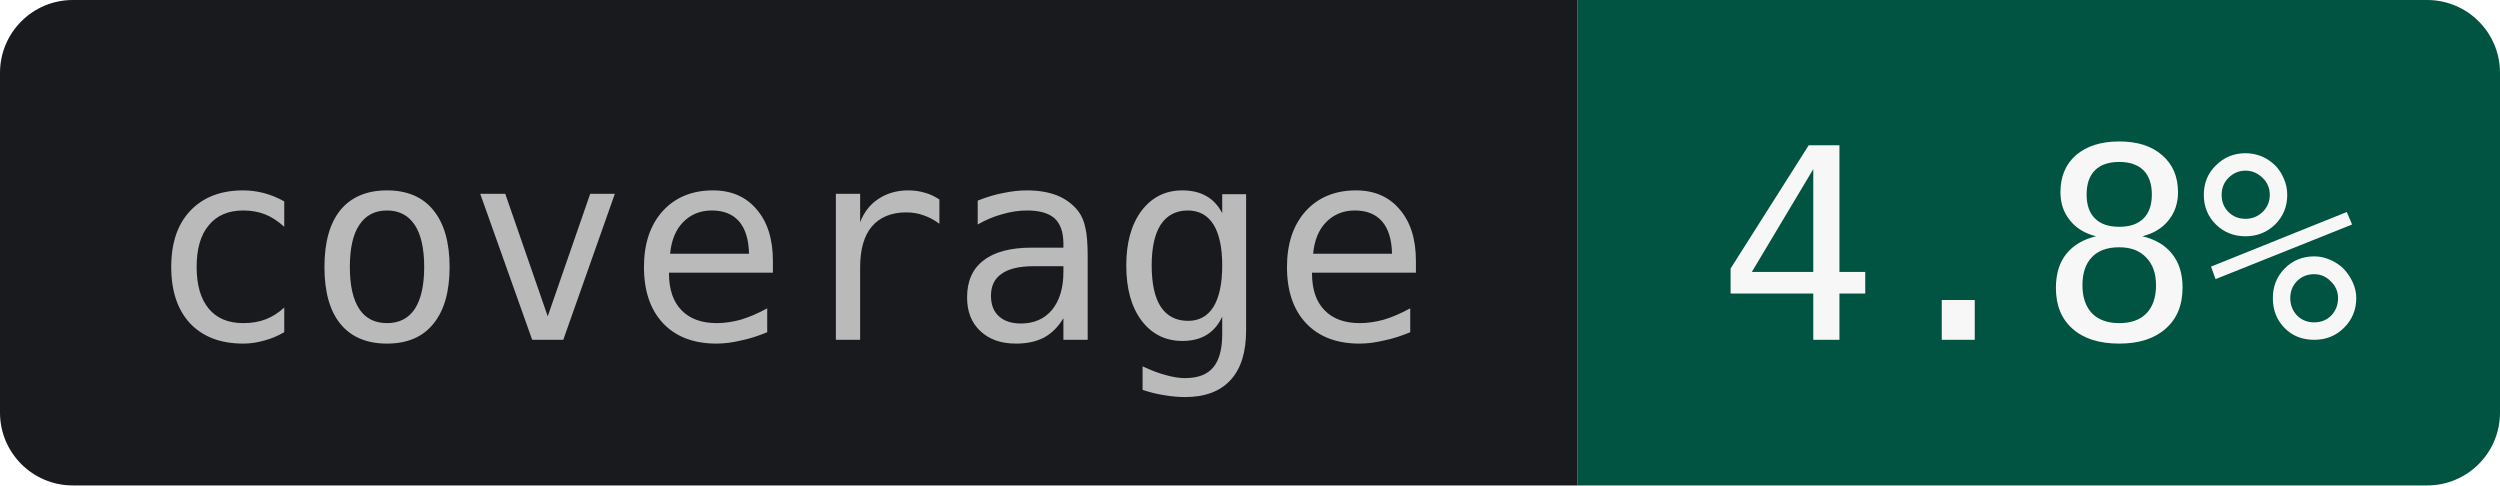
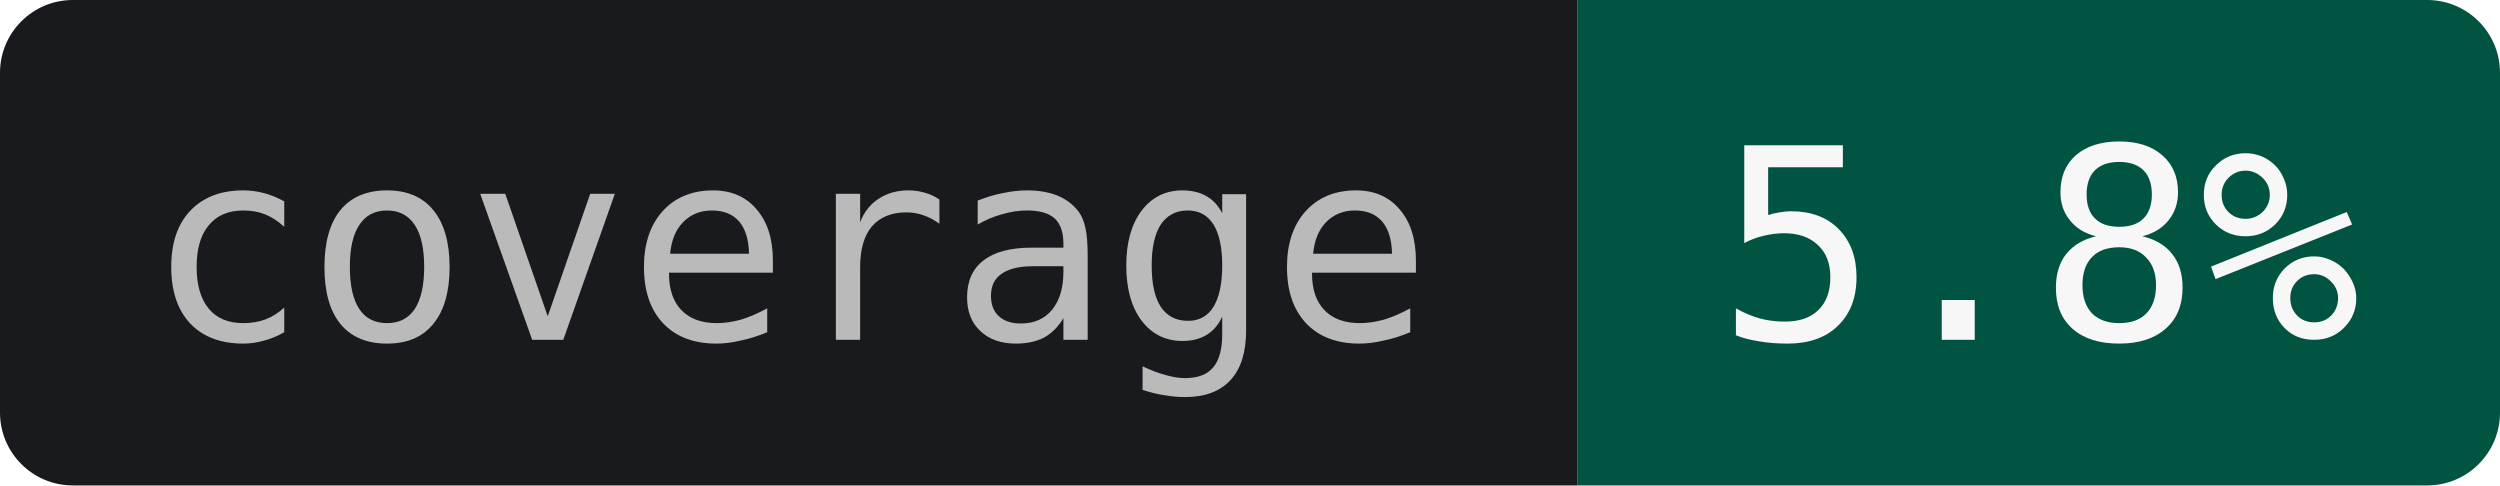
- <svg xmlns="http://www.w3.org/2000/svg" width="103" height="20" role="img" aria-label="coverage: 4.8%">
+ <svg xmlns="http://www.w3.org/2000/svg" width="103" height="20" role="img" aria-label="coverage: 5.8%">
  <clipPath id="r">
    <rect width="103" height="20" rx="3" />
  </clipPath>
  <g clip-path="url(#r)">
    <rect width="65" height="20" fill="#181A1D" />
    <rect x="65" width="38" height="20" fill="#005441" />
  </g>
  <g text-anchor="middle" font-family="JetBrains Mono,IBM Plex Mono,SFMono-Regular,Menlo,Consolas,monospace" font-size="11">
    <text x="32.5" y="14" fill="#BABABB">coverage</text>
-     <text x="84" y="14" fill="#F7F7F7">4.8%</text>
+     <text x="84" y="14" fill="#F7F7F7">5.8%</text>
  </g>
</svg>
